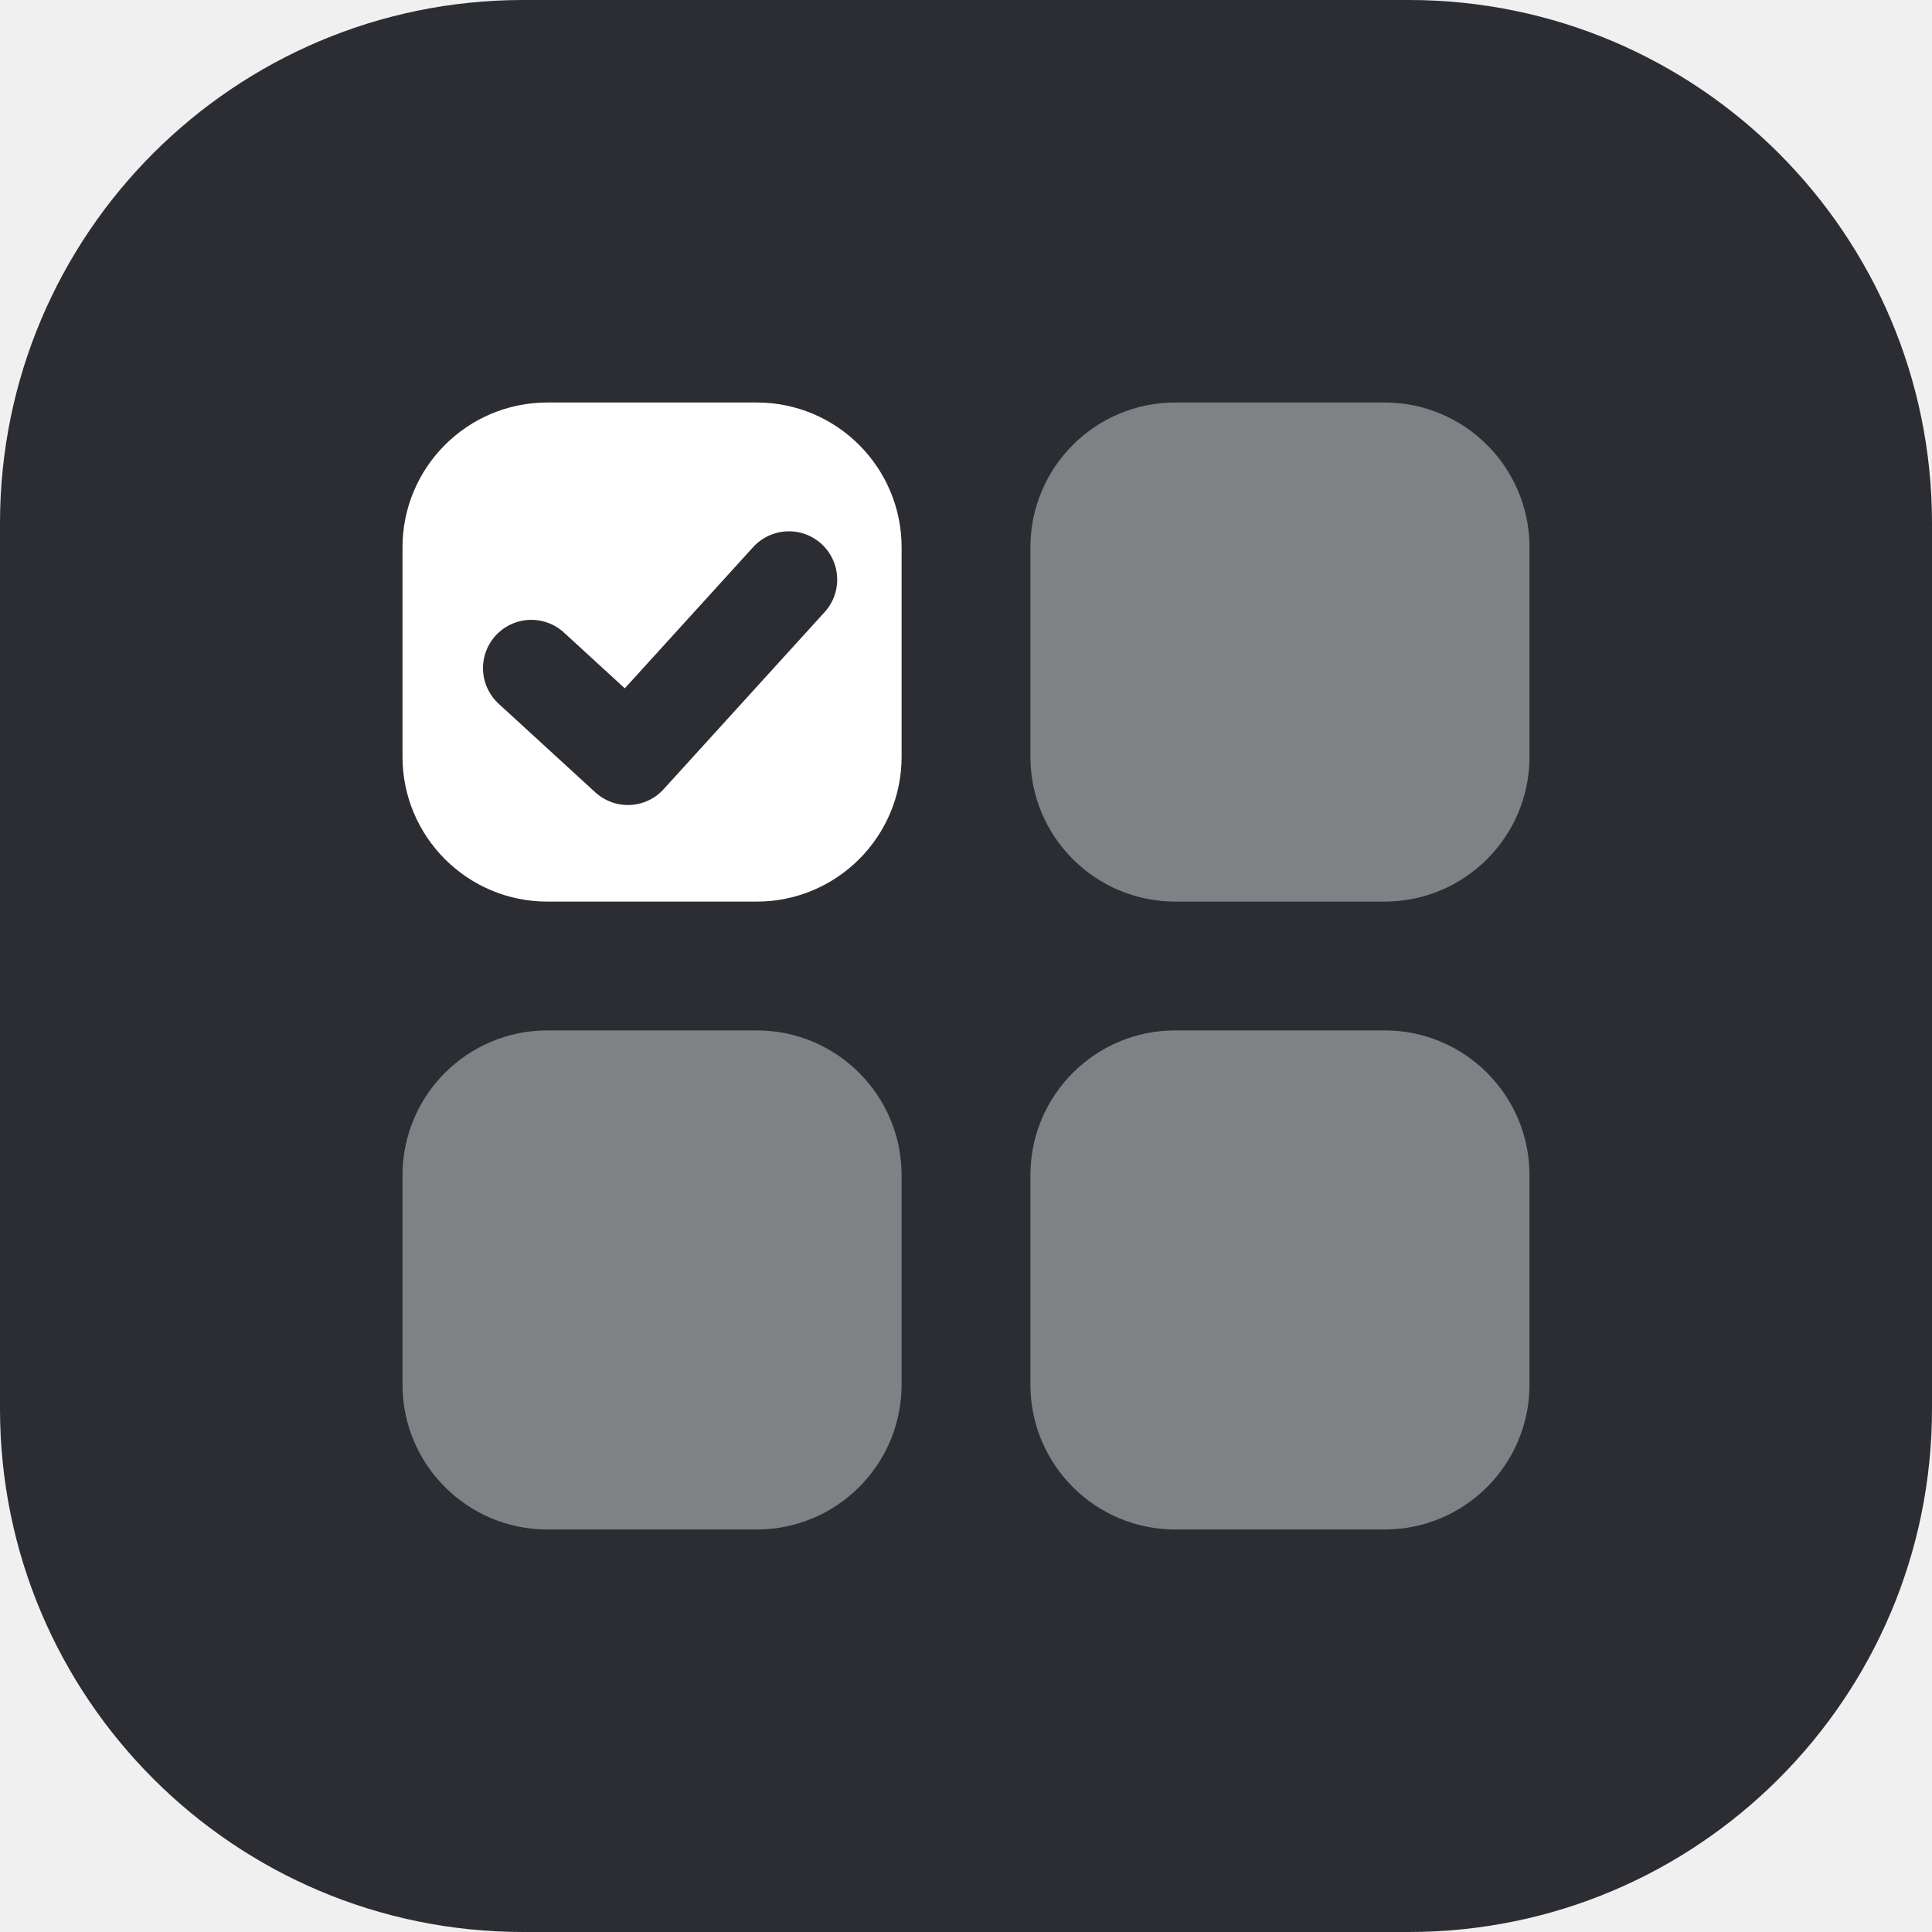
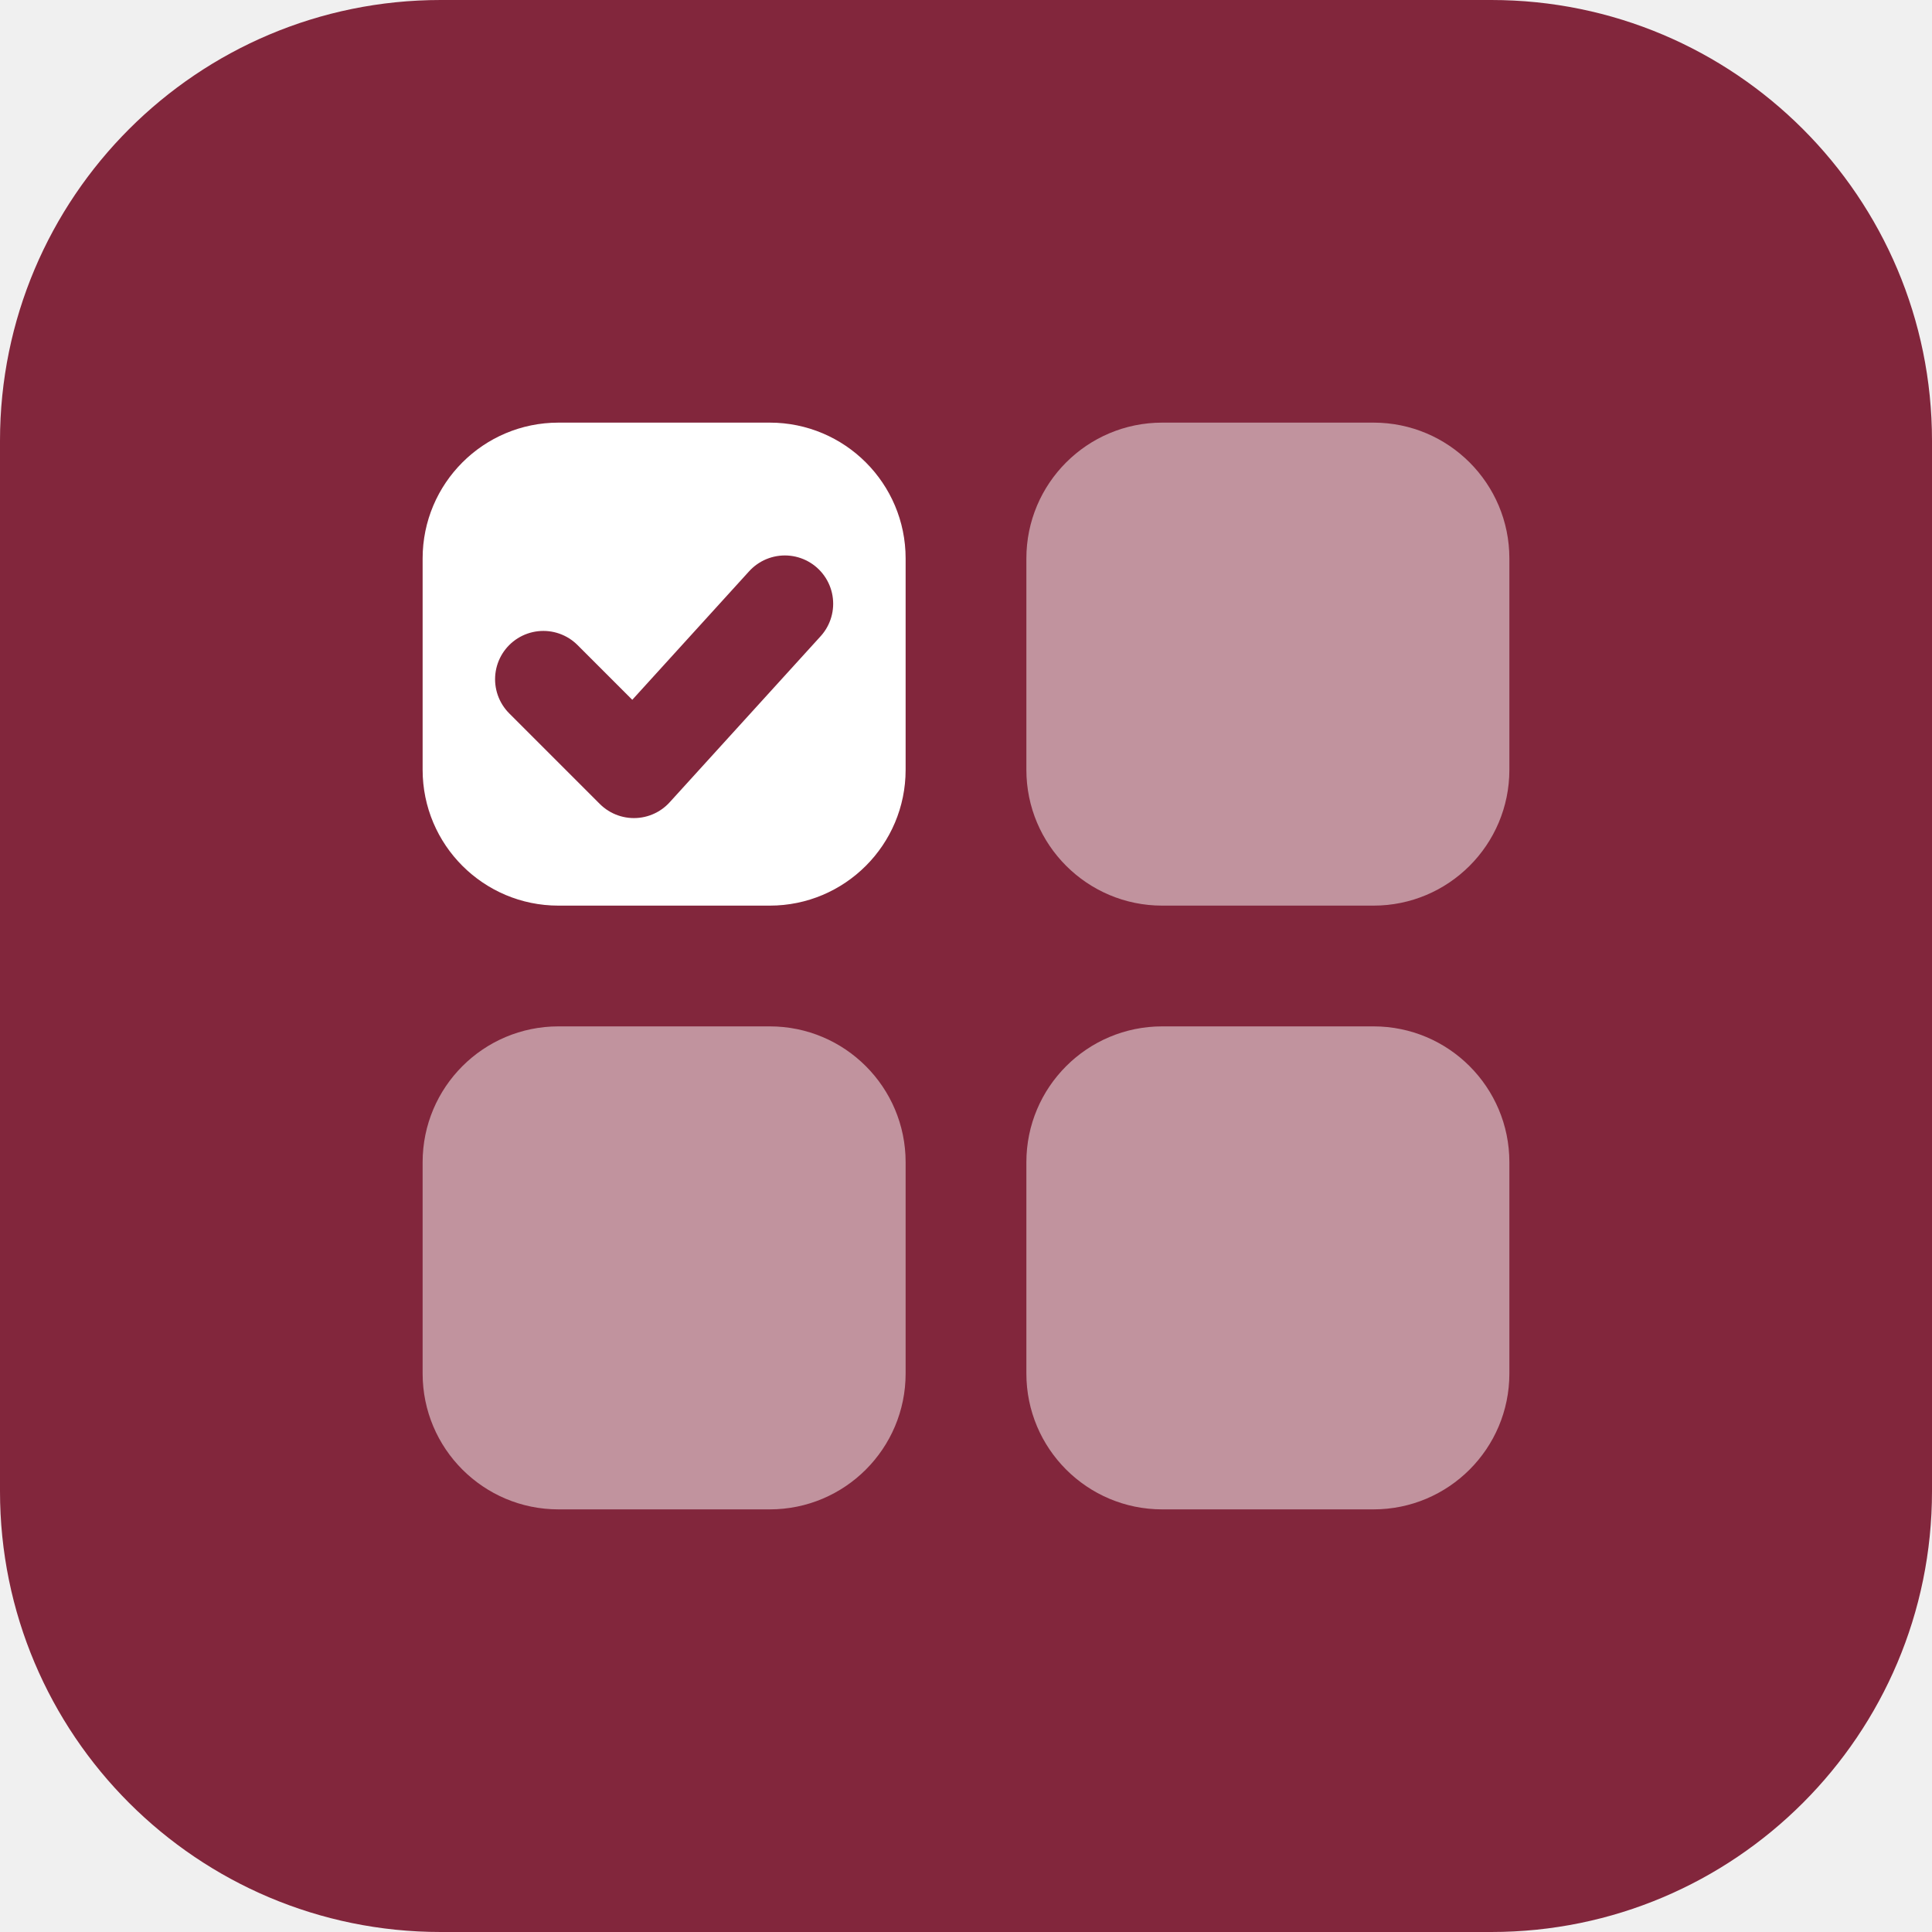
- <svg xmlns="http://www.w3.org/2000/svg" viewBox="0 0 24 24">
-   <style>
-     .tile{fill:#2B2D33}.cell{fill:#FFFFFF}.mark{stroke:#2B2D33}
-     @media (prefers-color-scheme: dark){.tile{fill:#E8E9EC}.cell{fill:#1C1D21}.mark{stroke:#E8E9EC}}
-   </style>
-   <rect class="tile" width="24" height="24" rx="6.5" />
-   <rect class="cell" x="5" y="5" width="6.2" height="6.2" rx="1.8" />
-   <path class="mark" d="M6.6 8.3l1.2 1.1 2-2.2" fill="none" stroke-width="1.2" stroke-linecap="round" stroke-linejoin="round" />
-   <rect class="cell" x="12.8" y="5" width="6.2" height="6.2" rx="1.8" opacity=".4" />
-   <rect class="cell" x="5" y="12.8" width="6.2" height="6.2" rx="1.8" opacity=".4" />
-   <rect class="cell" x="12.8" y="12.8" width="6.2" height="6.2" rx="1.8" opacity=".4" />
+ <svg xmlns="http://www.w3.org/2000/svg" viewBox="0 0 64 64">
+   <rect width="64" height="64" rx="14.6" fill="#82263C" />
+   <g fill="#FFFFFF">
+     <rect x="14" y="14" width="16" height="16" rx="4.5" />
+     <g opacity=".5">
+       <rect x="34" y="14" width="16" height="16" rx="4.5" />
+       <rect x="14" y="34" width="16" height="16" rx="4.5" />
+       <rect x="34" y="34" width="16" height="16" rx="4.5" />
+     </g>
+   </g>
+   <path d="M18 22.5l3 3 5-5.5" fill="none" stroke="#82263C" stroke-width="3.2" stroke-linecap="round" stroke-linejoin="round" />
</svg>
